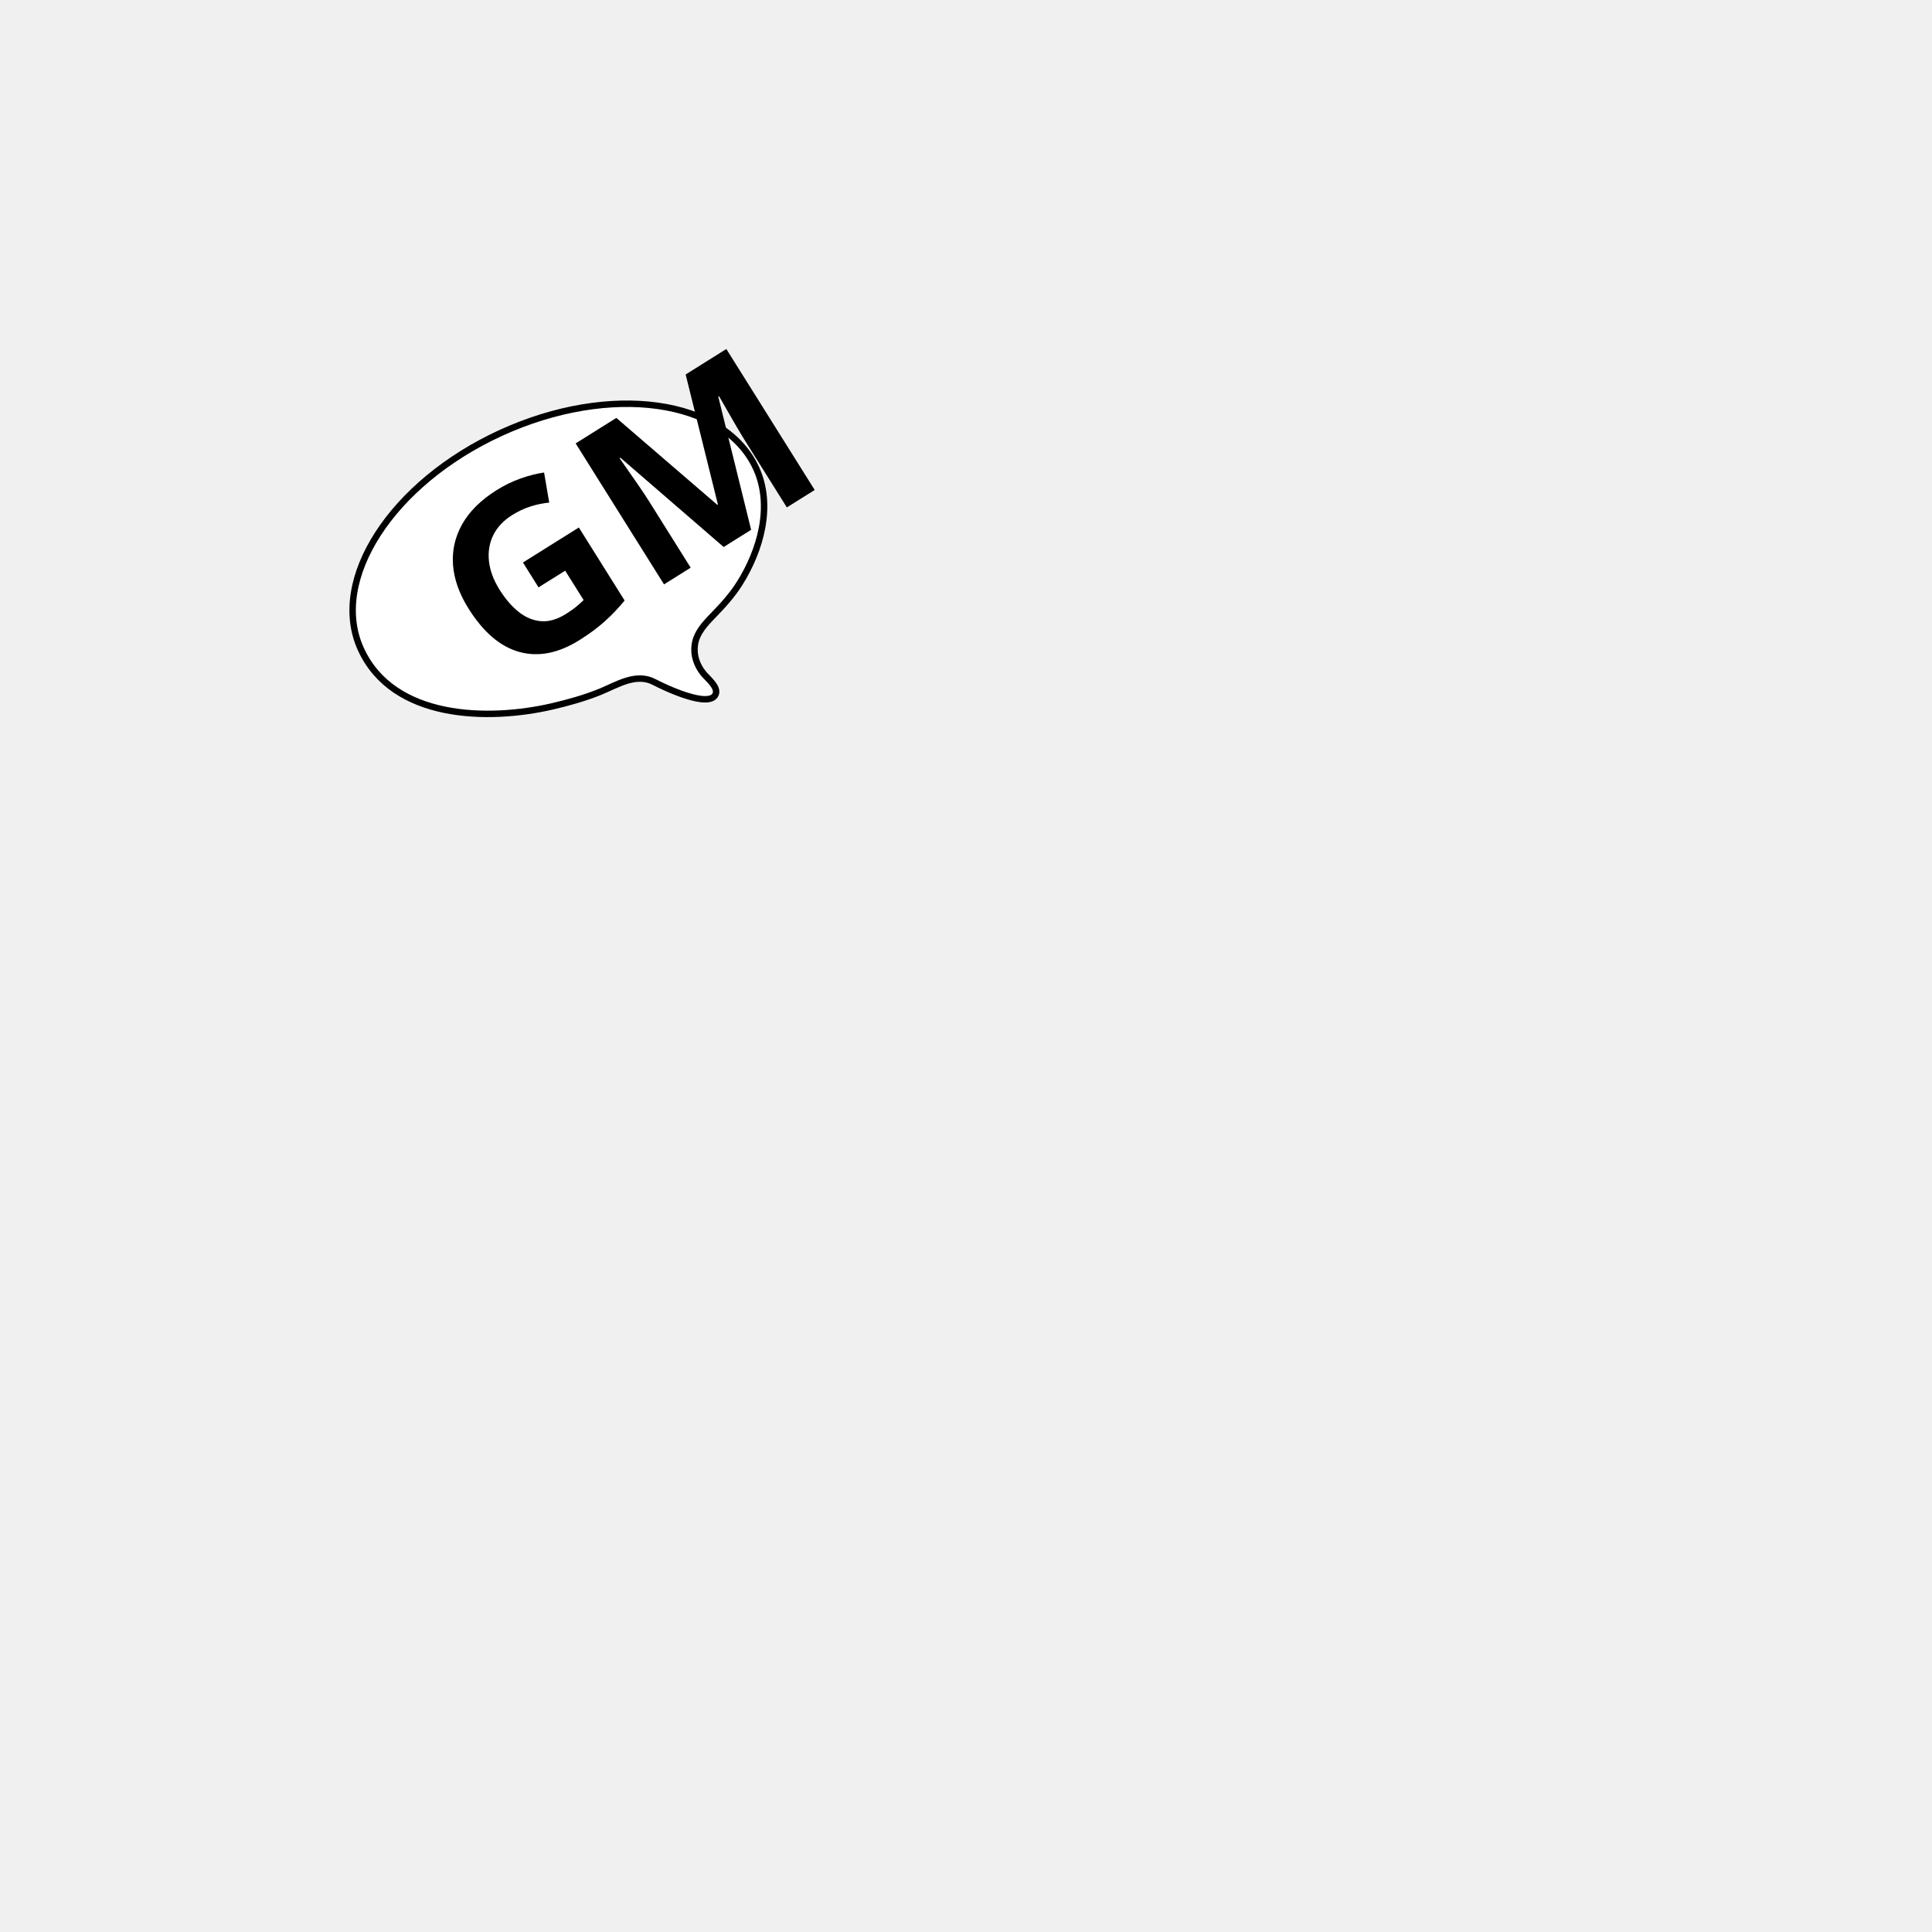
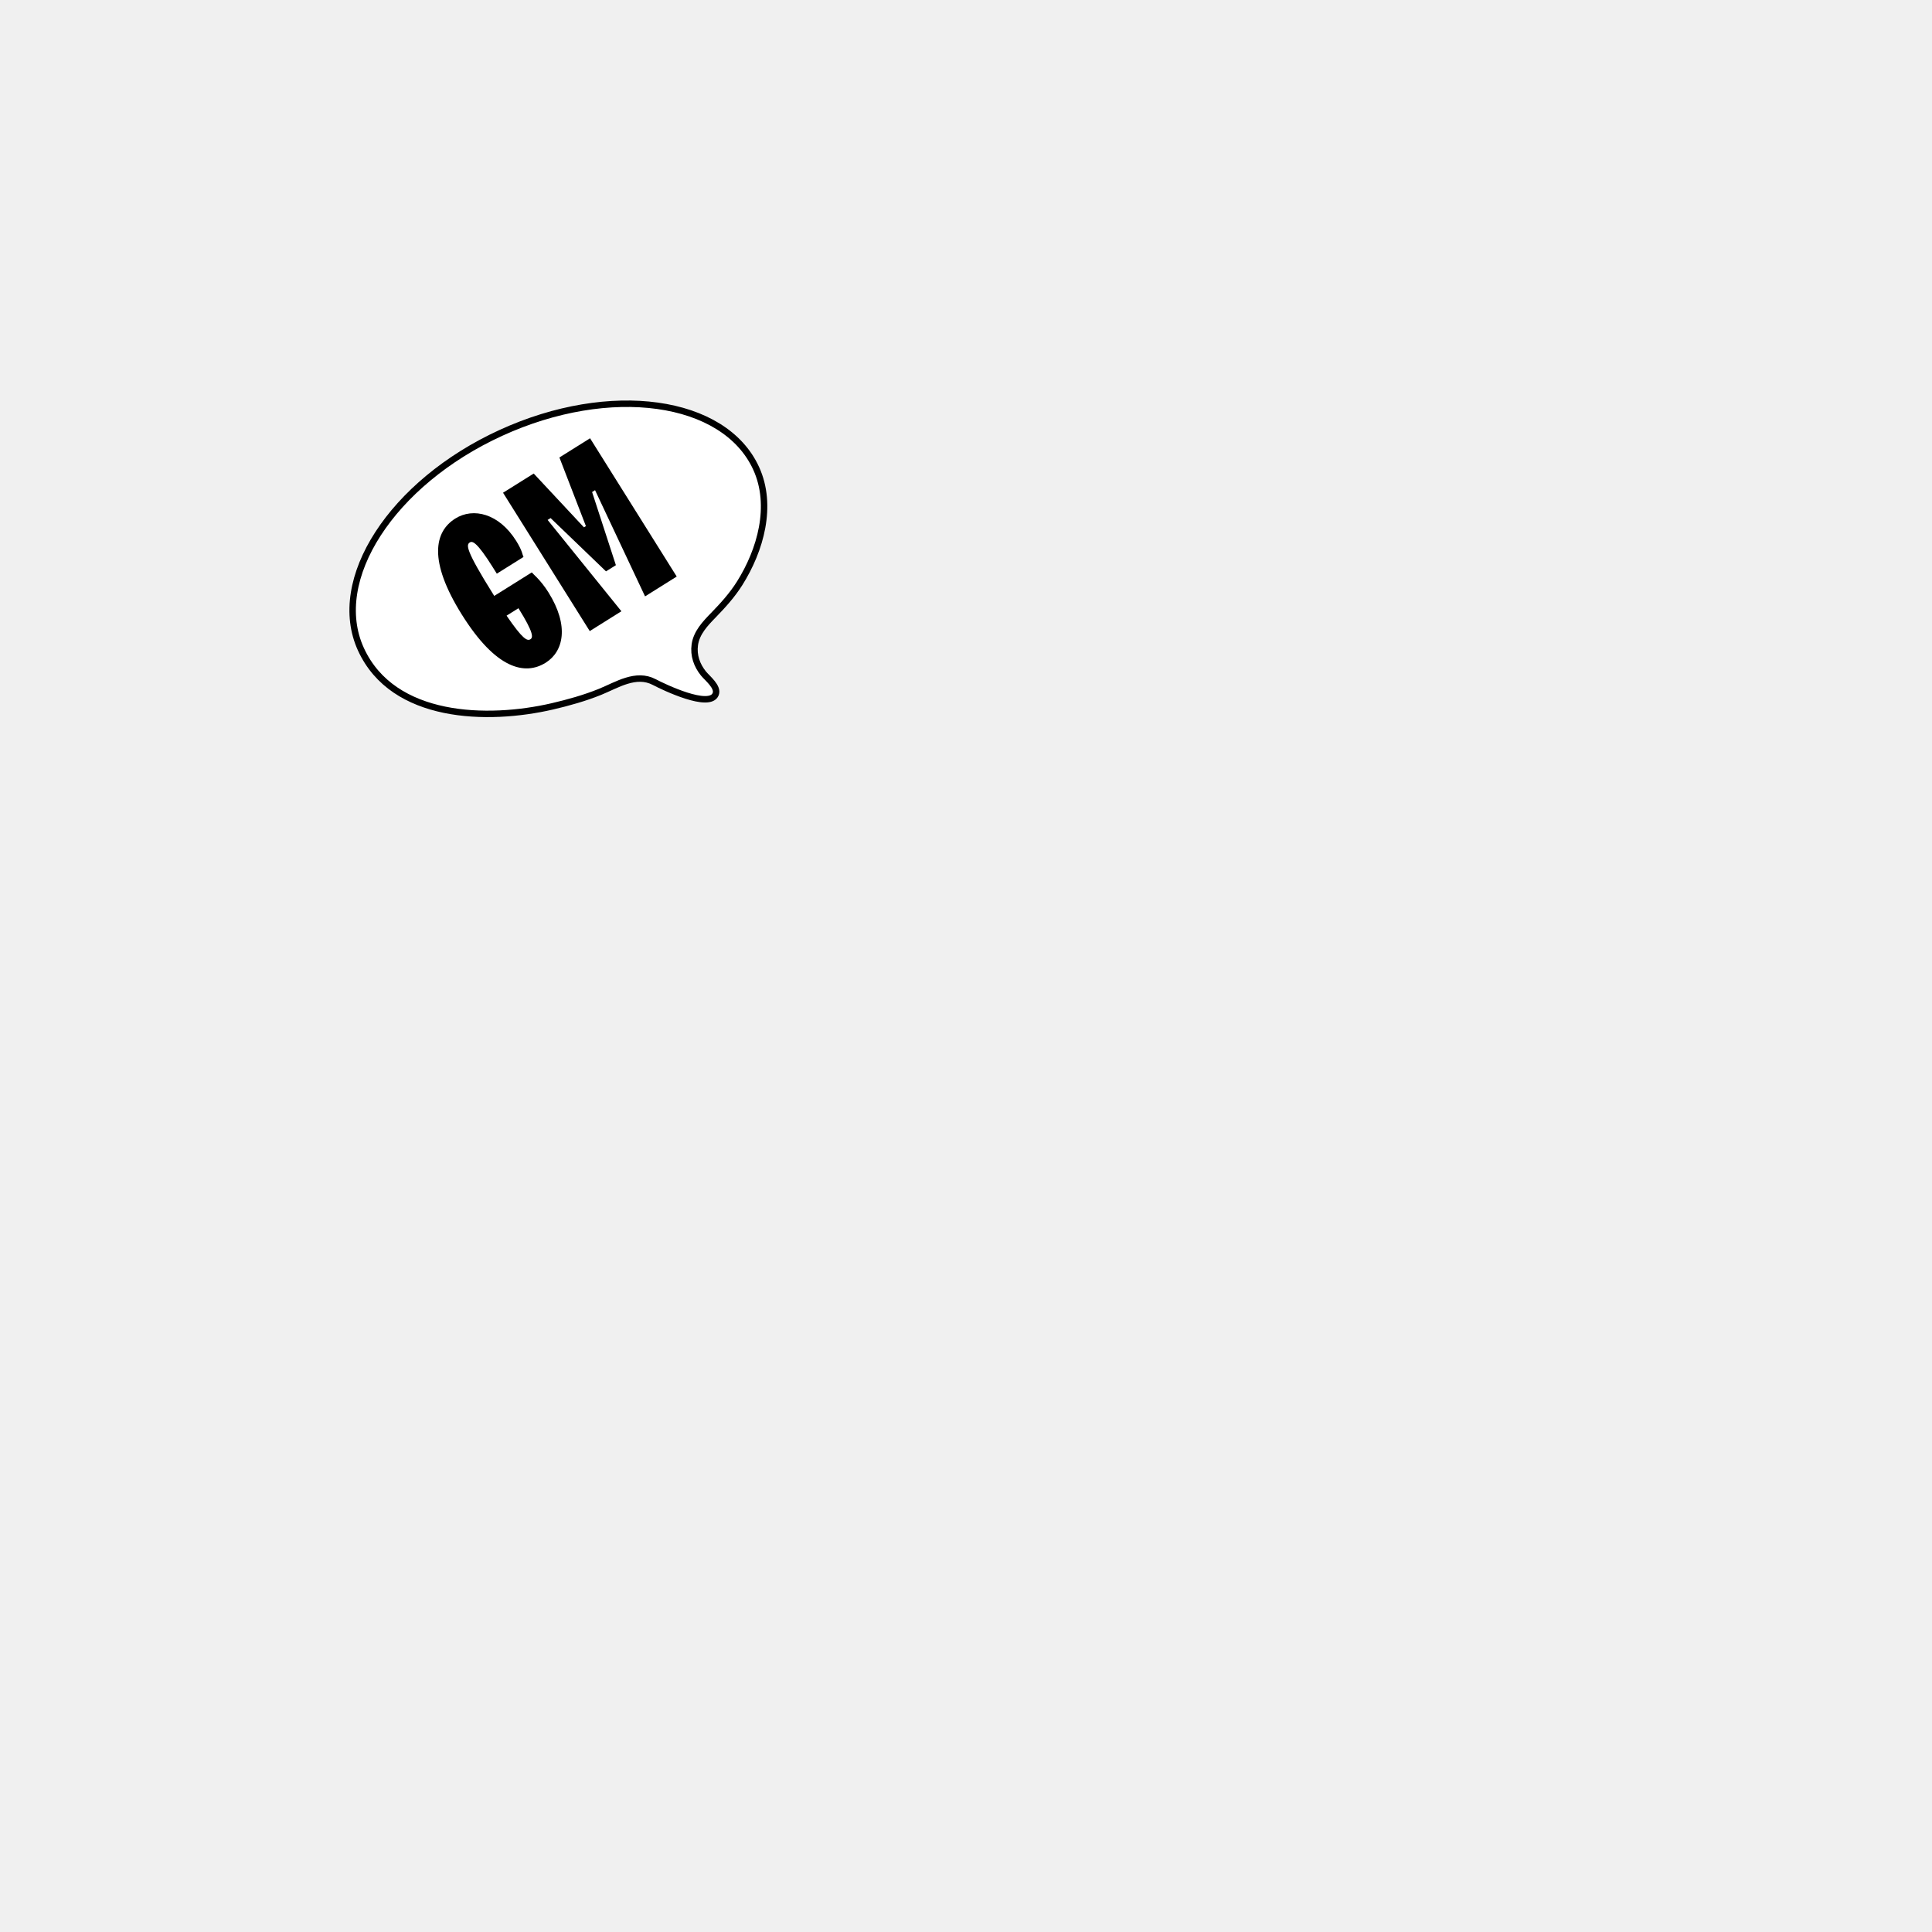
- <svg xmlns="http://www.w3.org/2000/svg" id="uuid-43f9247c-2452-4ca5-979e-2ac0f26149f0" data-name="BODY" viewBox="0 0 600 600">
+ <svg xmlns="http://www.w3.org/2000/svg" id="uuid-1ec43f51-5c60-4c96-ad17-e29ecce1c662" data-name="BODY" viewBox="0 0 600 600">
  <defs>
    <style>
-       .uuid-5fdc5442-aae3-4eb0-a78a-b4b916fa079e {
-         font-family: TTTrailers-Black, 'TT Trailers';
-         font-size: 72.38px;
-         font-weight: 800;
-         letter-spacing: .01em;
-       }
- 
-       .uuid-76248a91-4ac0-47d1-8b8d-1f9eb731009c {
+       .uuid-5d4f3a03-ccd8-4e63-ab0d-8ba17c873bbf {
        fill: #fff;
        stroke: #000;
        stroke-miterlimit: 10;
        stroke-width: 2px;
      }
    </style>
  </defs>
-   <path class="uuid-76248a91-4ac0-47d1-8b8d-1f9eb731009c" d="m234.82,145.43c-9.89-21.59-45.38-26.51-79.27-10.99-33.89,15.52-53.35,45.61-43.46,67.2,9.99,21.81,39.44,22.36,59.43,17.73,4.99-1.16,10.09-2.59,14.83-4.51,5.26-2.14,11.16-6.03,16.85-3.03,2.88,1.52,17.21,8.41,19.06,3.74.88-2.24-2.6-4.93-3.79-6.4-2.06-2.55-3.15-5.62-2.69-8.93.52-3.73,3.23-6.58,5.75-9.17,3.01-3.1,5.82-6.19,8.14-9.86,6.51-10.31,10.47-24.16,5.15-35.78Z" />
-   <text class="uuid-5fdc5442-aae3-4eb0-a78a-b4b916fa079e" transform="translate(155.68 213.15) rotate(-32.07) skewX(.01)">
-     <tspan x="0" y="0">GM</tspan>
-   </text>
+   <path class="uuid-5d4f3a03-ccd8-4e63-ab0d-8ba17c873bbf" d="m234.82,145.43c-9.89-21.59-45.38-26.51-79.27-10.99-33.89,15.52-53.35,45.61-43.46,67.2,9.99,21.81,39.44,22.36,59.43,17.73,4.99-1.16,10.09-2.59,14.83-4.51,5.26-2.14,11.16-6.03,16.85-3.03,2.88,1.52,17.21,8.41,19.06,3.74.88-2.24-2.6-4.93-3.79-6.4-2.06-2.55-3.15-5.62-2.69-8.93.52-3.73,3.23-6.58,5.75-9.17,3.01-3.1,5.82-6.19,8.14-9.86,6.51-10.31,10.47-24.16,5.15-35.78Z" />
+   <g>
+     <path d="m165.15,177.76c.47.48,1.01,1.07,1.62,1.63.98,1.01,2.3,2.57,3.53,4.54,6.57,10.49,4.7,18.41-.83,21.88-6.45,4.04-15.44,1.98-26.01-14.89-10.57-16.87-8.5-25.85-2.05-29.89,5.53-3.46,13.52-1.63,18.9,6.95.88,1.41,1.45,2.59,1.77,3.51.15.51.29,1.01.5,1.48l-8.29,5.19-1.15-1.84c-5.07-8.1-6.43-8.36-7.23-7.86-1.17.73-1.41,2.25,7.39,16.3l.19.31,11.67-7.31Zm-7.83,13.44c5.07,7.41,6.43,7.93,7.41,7.32.8-.5,1.16-1.84-3.72-9.63l-3.69,2.31Z" />
+     <path d="m156.23,153.02l9.52-5.96,15.6,16.71.61-.38-8.23-21.32,9.52-5.96,26.91,42.94-9.83,6.16-15.53-32.98-.92.58,7.39,22.71-3.07,1.92-17.21-16.55-.92.58,22.91,28.36-9.83,6.16-26.91-42.94Z" />
+   </g>
</svg>
